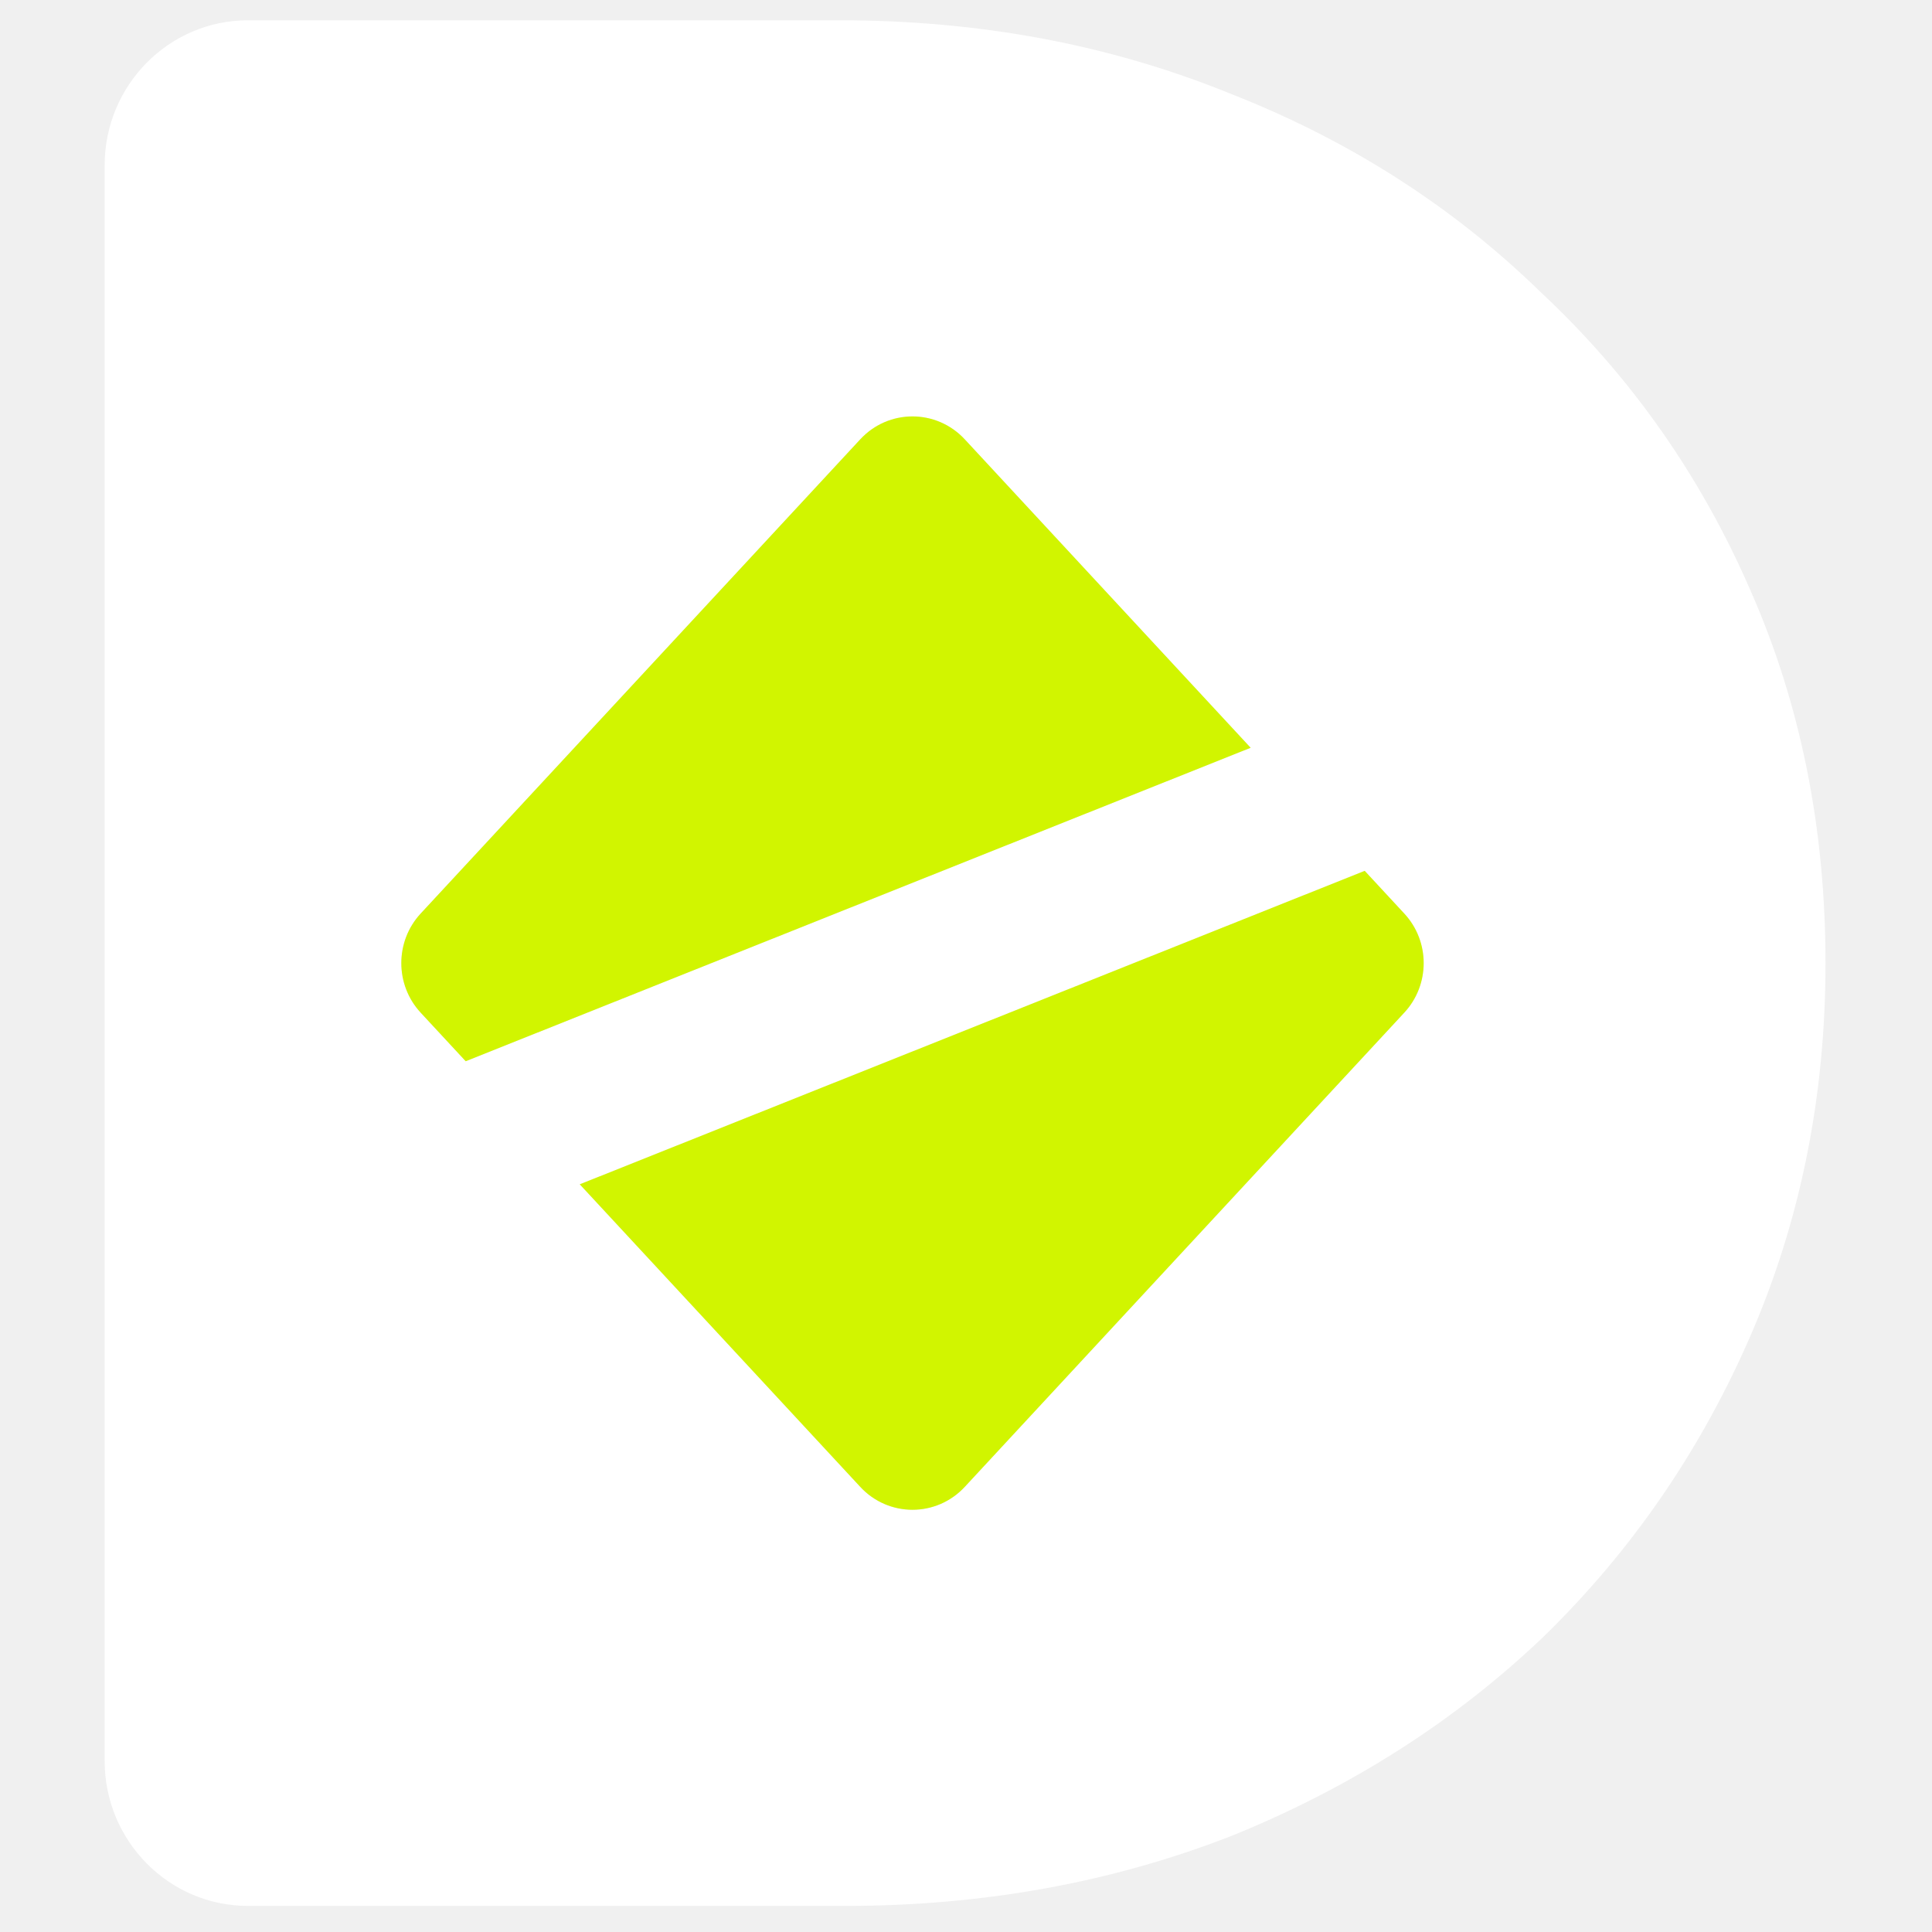
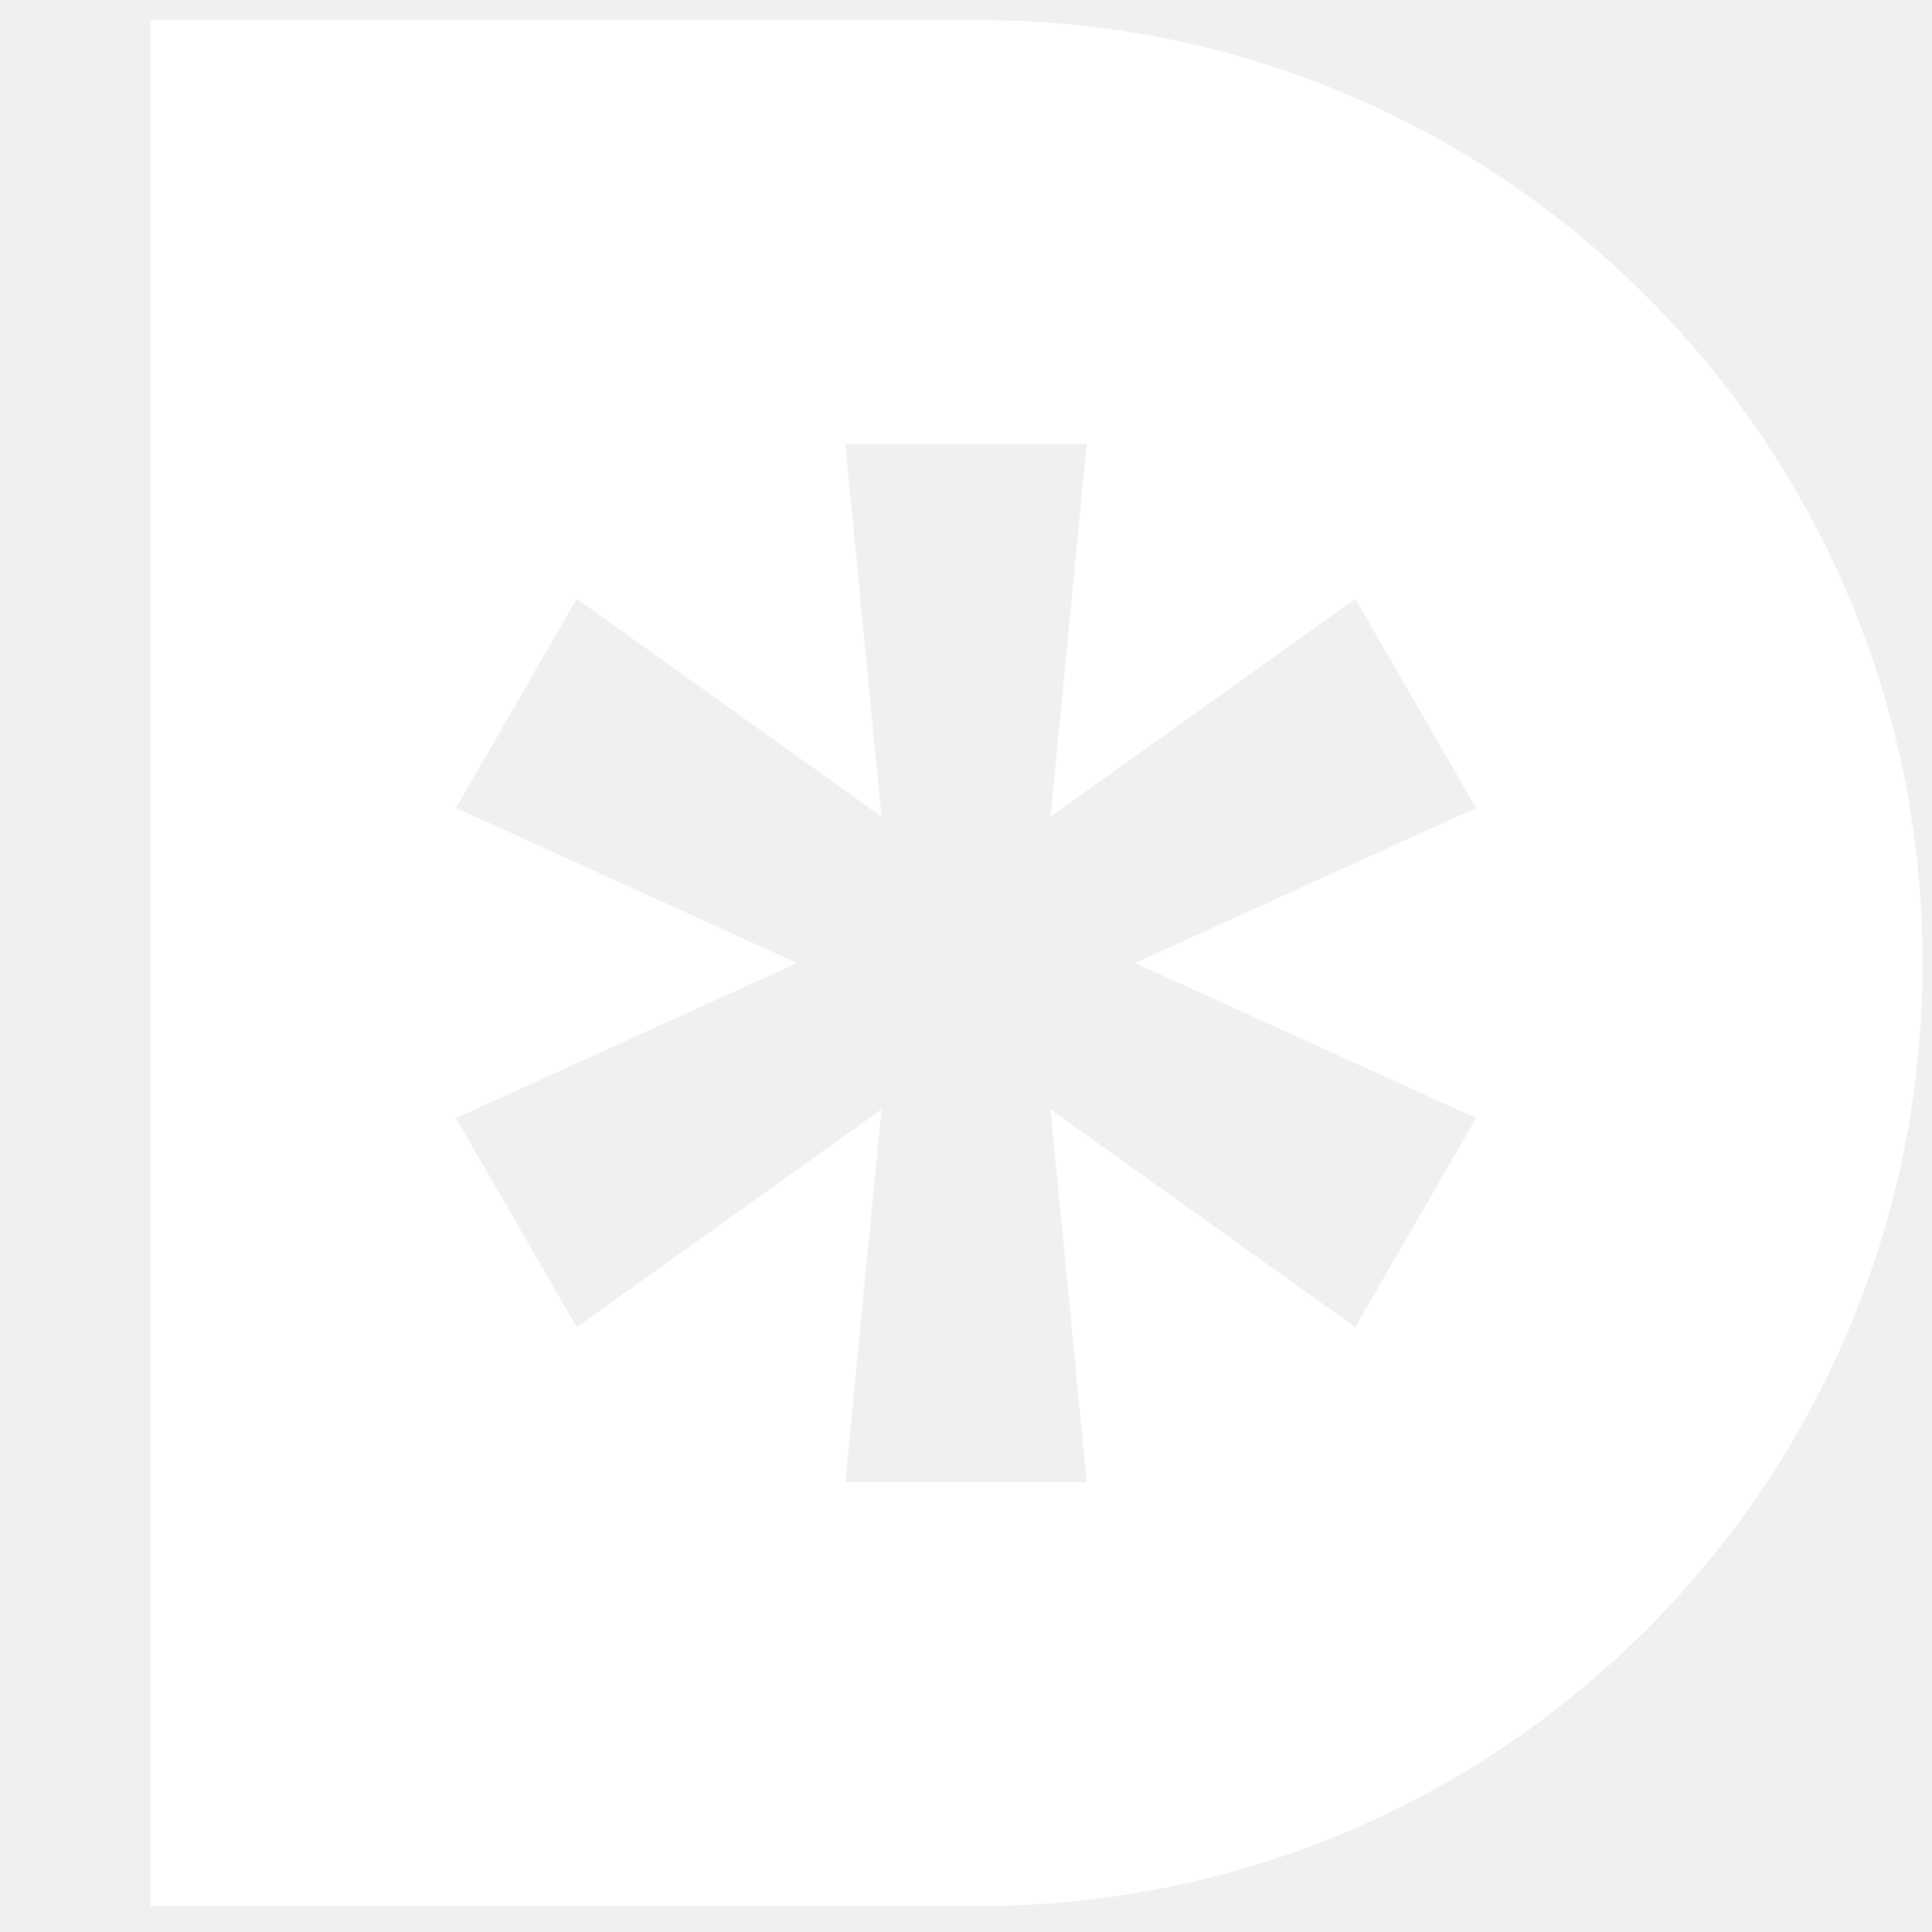
- <svg xmlns="http://www.w3.org/2000/svg" viewBox="-1.3 0 24 24" fill="none" role="img" aria-label="Definomi">
-   <path fill-rule="evenodd" clip-rule="evenodd" d="M9.127 0.252C10.866 0.252 12.478 0.553 13.965 1.156C15.452 1.736 16.744 2.561 17.842 3.632C18.963 4.68 19.832 5.919 20.45 7.346C21.068 8.752 21.377 10.291 21.377 11.964C21.377 13.615 21.068 15.154 20.45 16.582C19.832 18.009 18.975 19.259 17.877 20.329C16.779 21.378 15.486 22.203 13.999 22.806C12.512 23.386 10.911 23.676 9.196 23.676H1.781C0.798 23.676 0 22.869 0 21.874V2.054C0 1.059 0.798 0.252 1.781 0.252H9.127ZM9.386 5.458L3.926 11.348C3.605 11.694 3.605 12.234 3.926 12.58L4.485 13.183L5.902 14.712L9.386 18.47C9.737 18.85 10.333 18.85 10.685 18.47L16.144 12.58C16.466 12.234 16.466 11.694 16.144 11.348L15.653 10.818L14.236 9.289L10.685 5.458C10.333 5.078 9.737 5.078 9.386 5.458Z" fill="#ffffff" />
-   <path d="M16.93 10.309L15.653 10.818L5.902 14.712L3.935 15.498L3.212 13.691L4.485 13.183L14.236 9.289L16.206 8.502L16.93 10.309Z" fill="#ffffff" />
-   <path d="M10.685 18.47L16.144 12.58C16.466 12.234 16.466 11.694 16.144 11.348L15.653 10.818L5.902 14.712L9.386 18.47C9.737 18.85 10.333 18.85 10.685 18.47Z" fill="#D1F500" />
-   <path d="M9.386 5.458L3.926 11.348C3.605 11.694 3.605 12.234 3.926 12.58L4.485 13.183L14.236 9.289L10.685 5.458C10.333 5.078 9.737 5.078 9.386 5.458Z" fill="#D1F500" />
+ <svg xmlns="http://www.w3.org/2000/svg" viewBox="-1.87 0 24 24" fill="none" role="img" aria-label="Definomi">
+   <path fill-rule="evenodd" clip-rule="evenodd" d="M0 0.25H10.3A11.713 11.713 0 0 1 10.3 23.676H0ZM11.18 13.781L11.63 18.413L8.63 18.413L9.08 13.781L5.294 16.487L3.794 13.889L8.03 11.963L3.794 10.037L5.294 7.439L9.08 10.144L8.63 5.513L11.63 5.513L11.18 10.144L14.966 7.439L16.466 10.037L12.23 11.963L16.466 13.889L14.966 16.487Z" fill="#ffffff" />
</svg>
